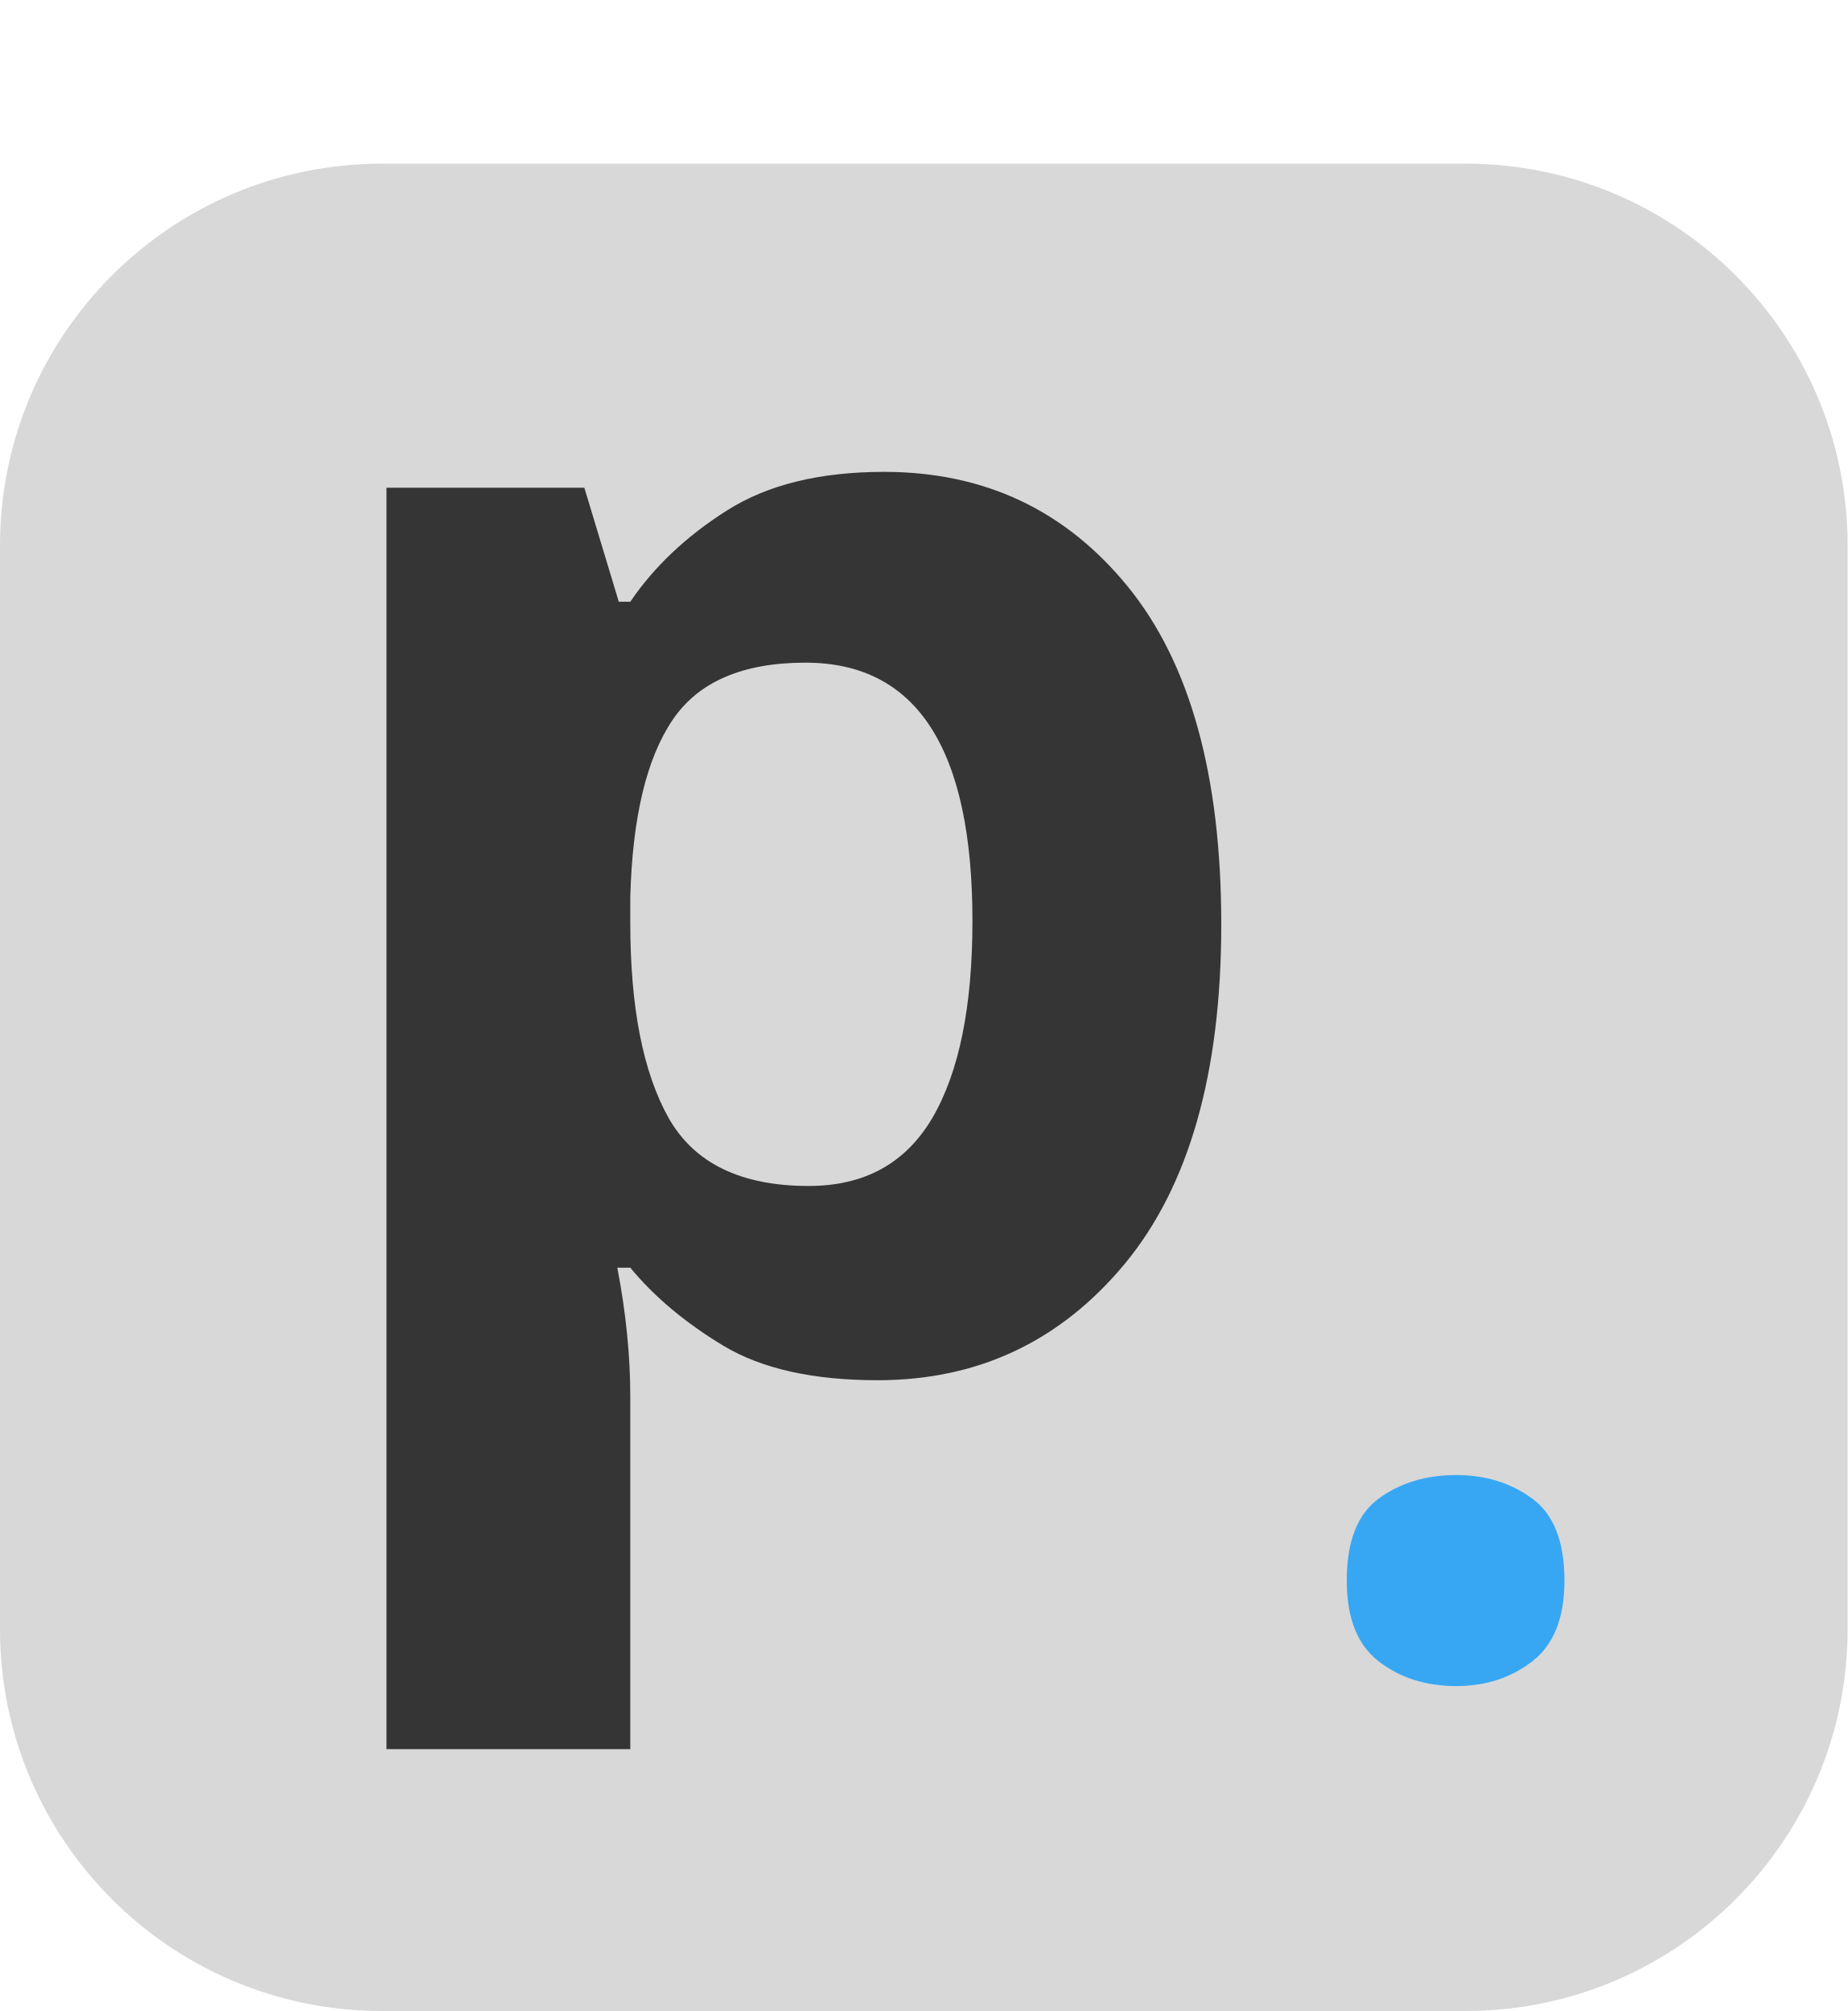
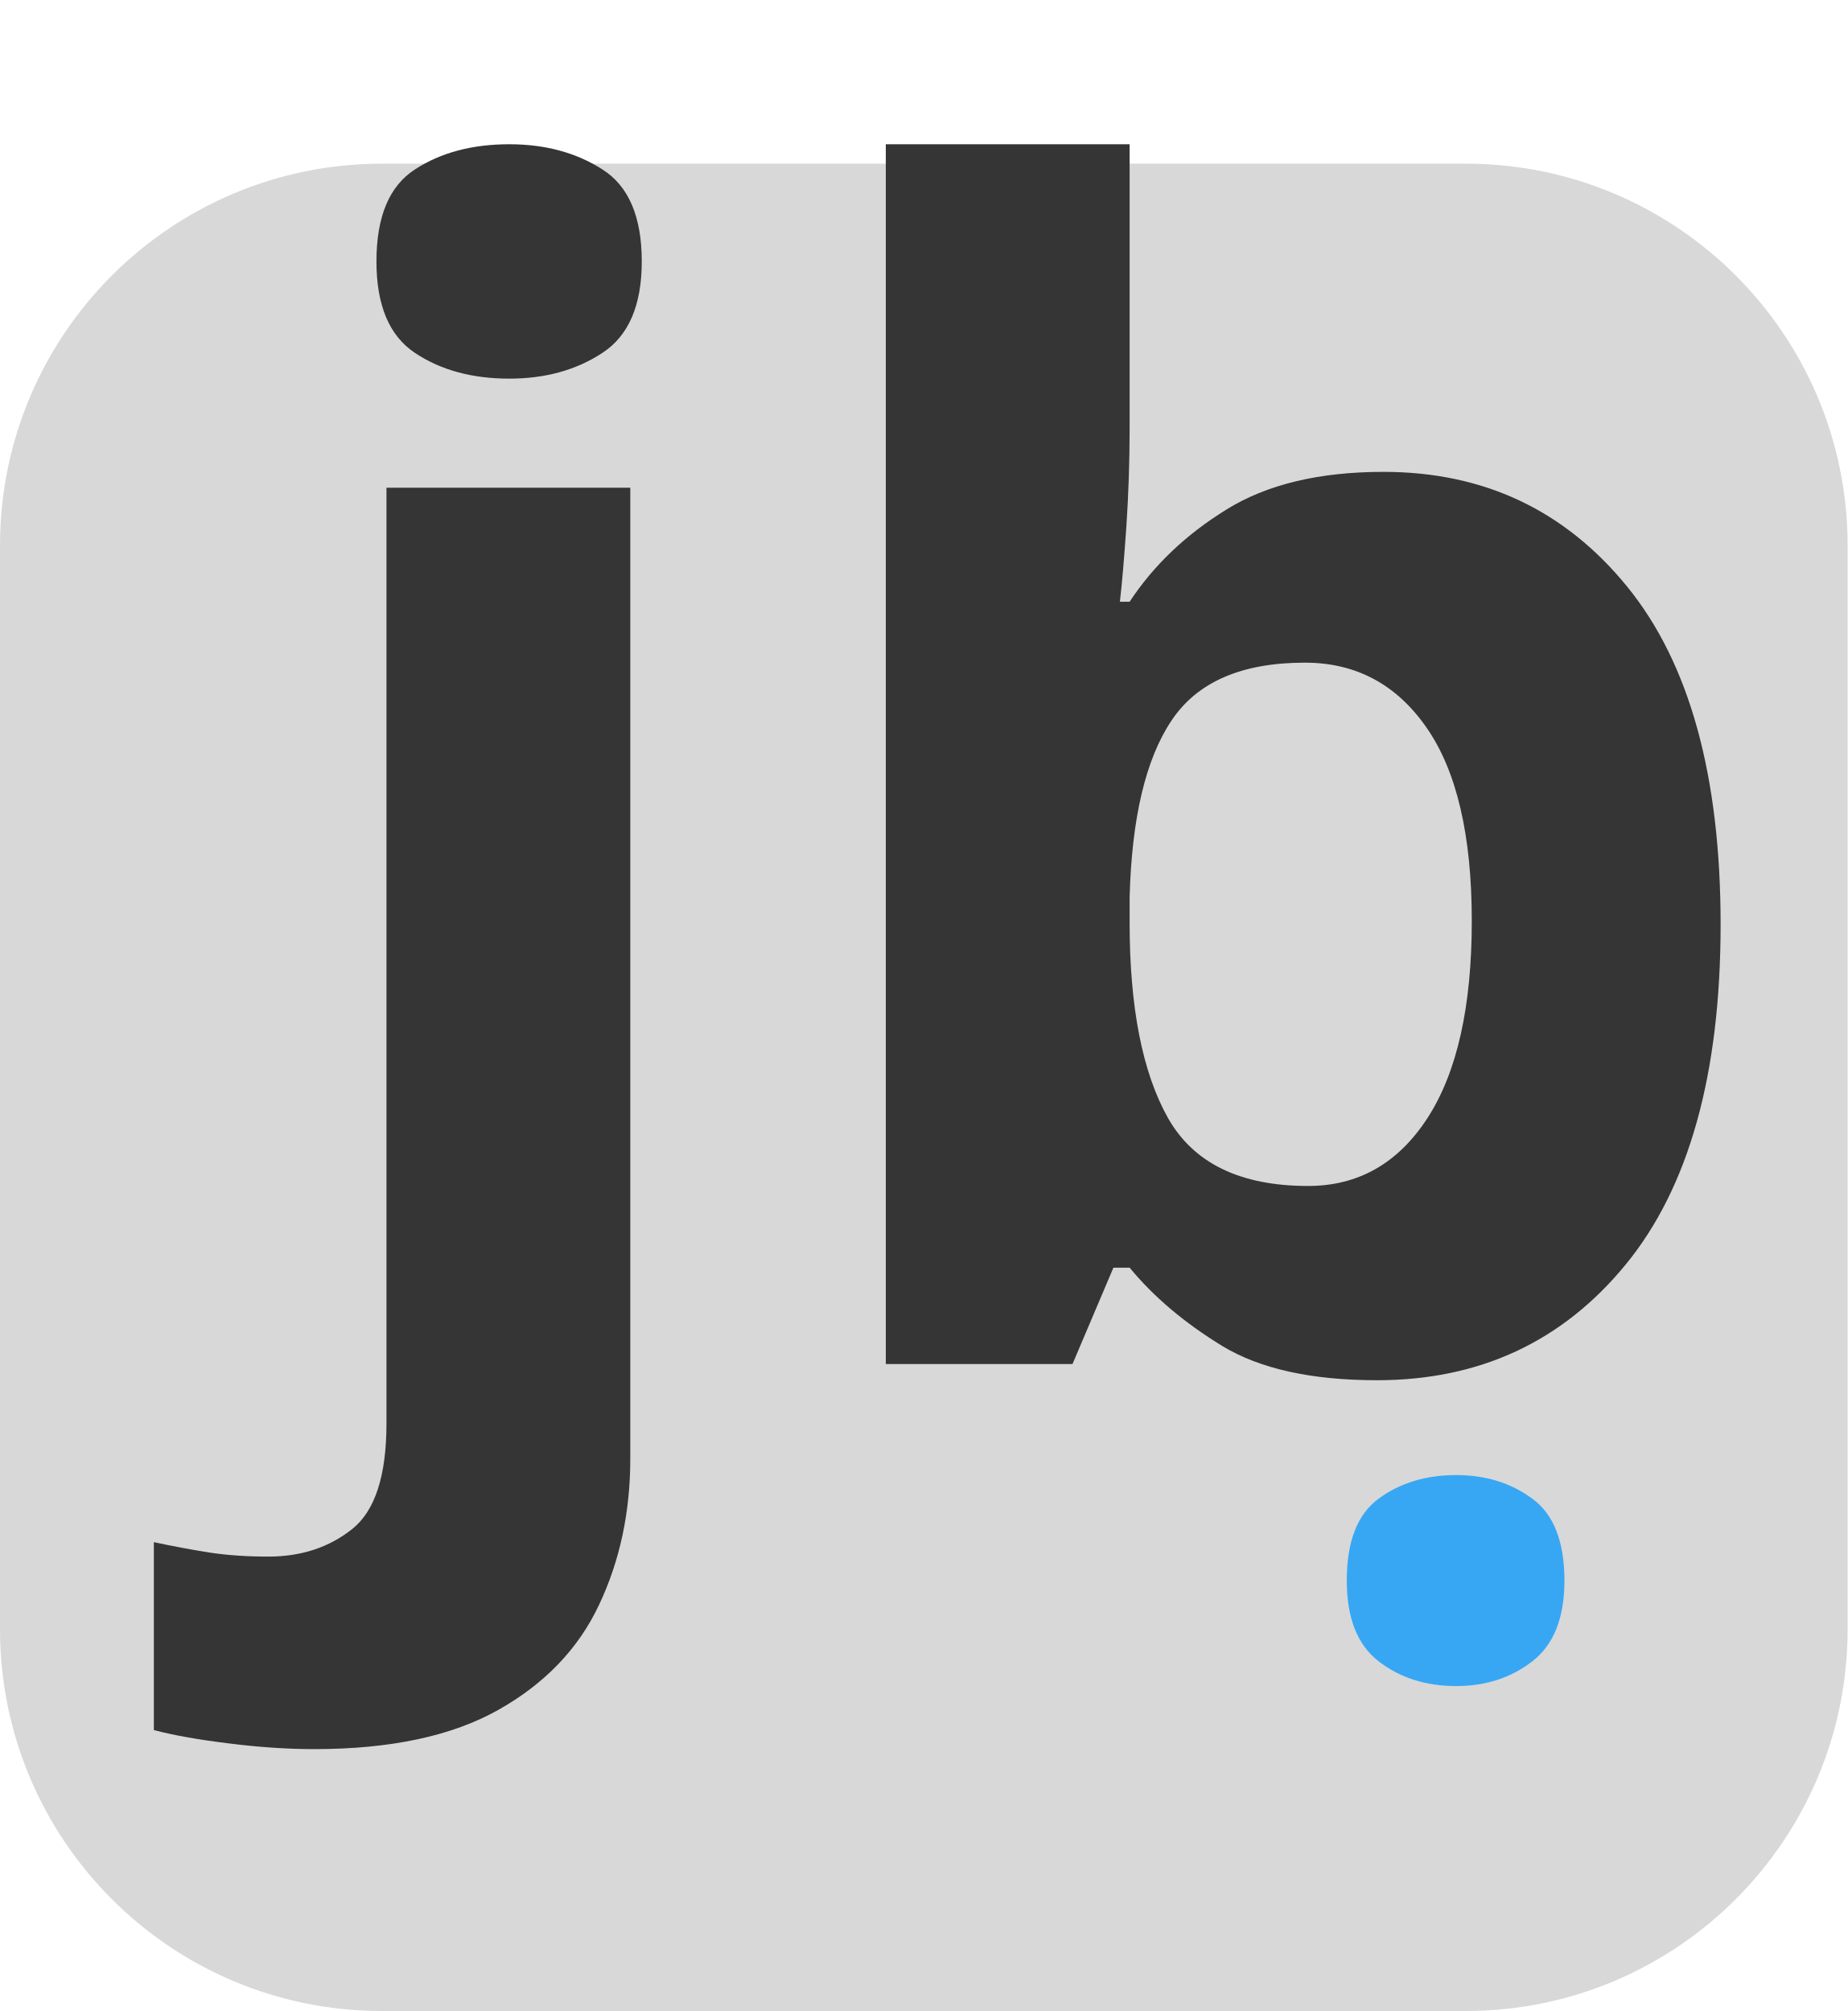
<svg xmlns="http://www.w3.org/2000/svg" id="Layer_1" data-name="Layer 1" viewBox="0 0 100 108.86">
  <defs>
    <style>.cls-1{fill:#d8d8d8;}.cls-2{font-size:86.87px;fill:#353535;}.cls-2,.cls-3{font-family:Montserrat-SemiBold, Montserrat;font-weight:600;}.cls-3{font-size:68.86px;fill:#37a7f4;}</style>
  </defs>
  <rect class="cls-1" y="8.86" width="100" height="100" rx="20.67" />
-   <text class="cls-2" transform="translate(14 73.84) scale(1.02 1)">p</text>
+   <text class="cls-2" transform="translate(14 73.84) scale(1.02 1)">jb</text>
  <text class="cls-3" transform="translate(68.97 90.38)">.</text>
</svg>
